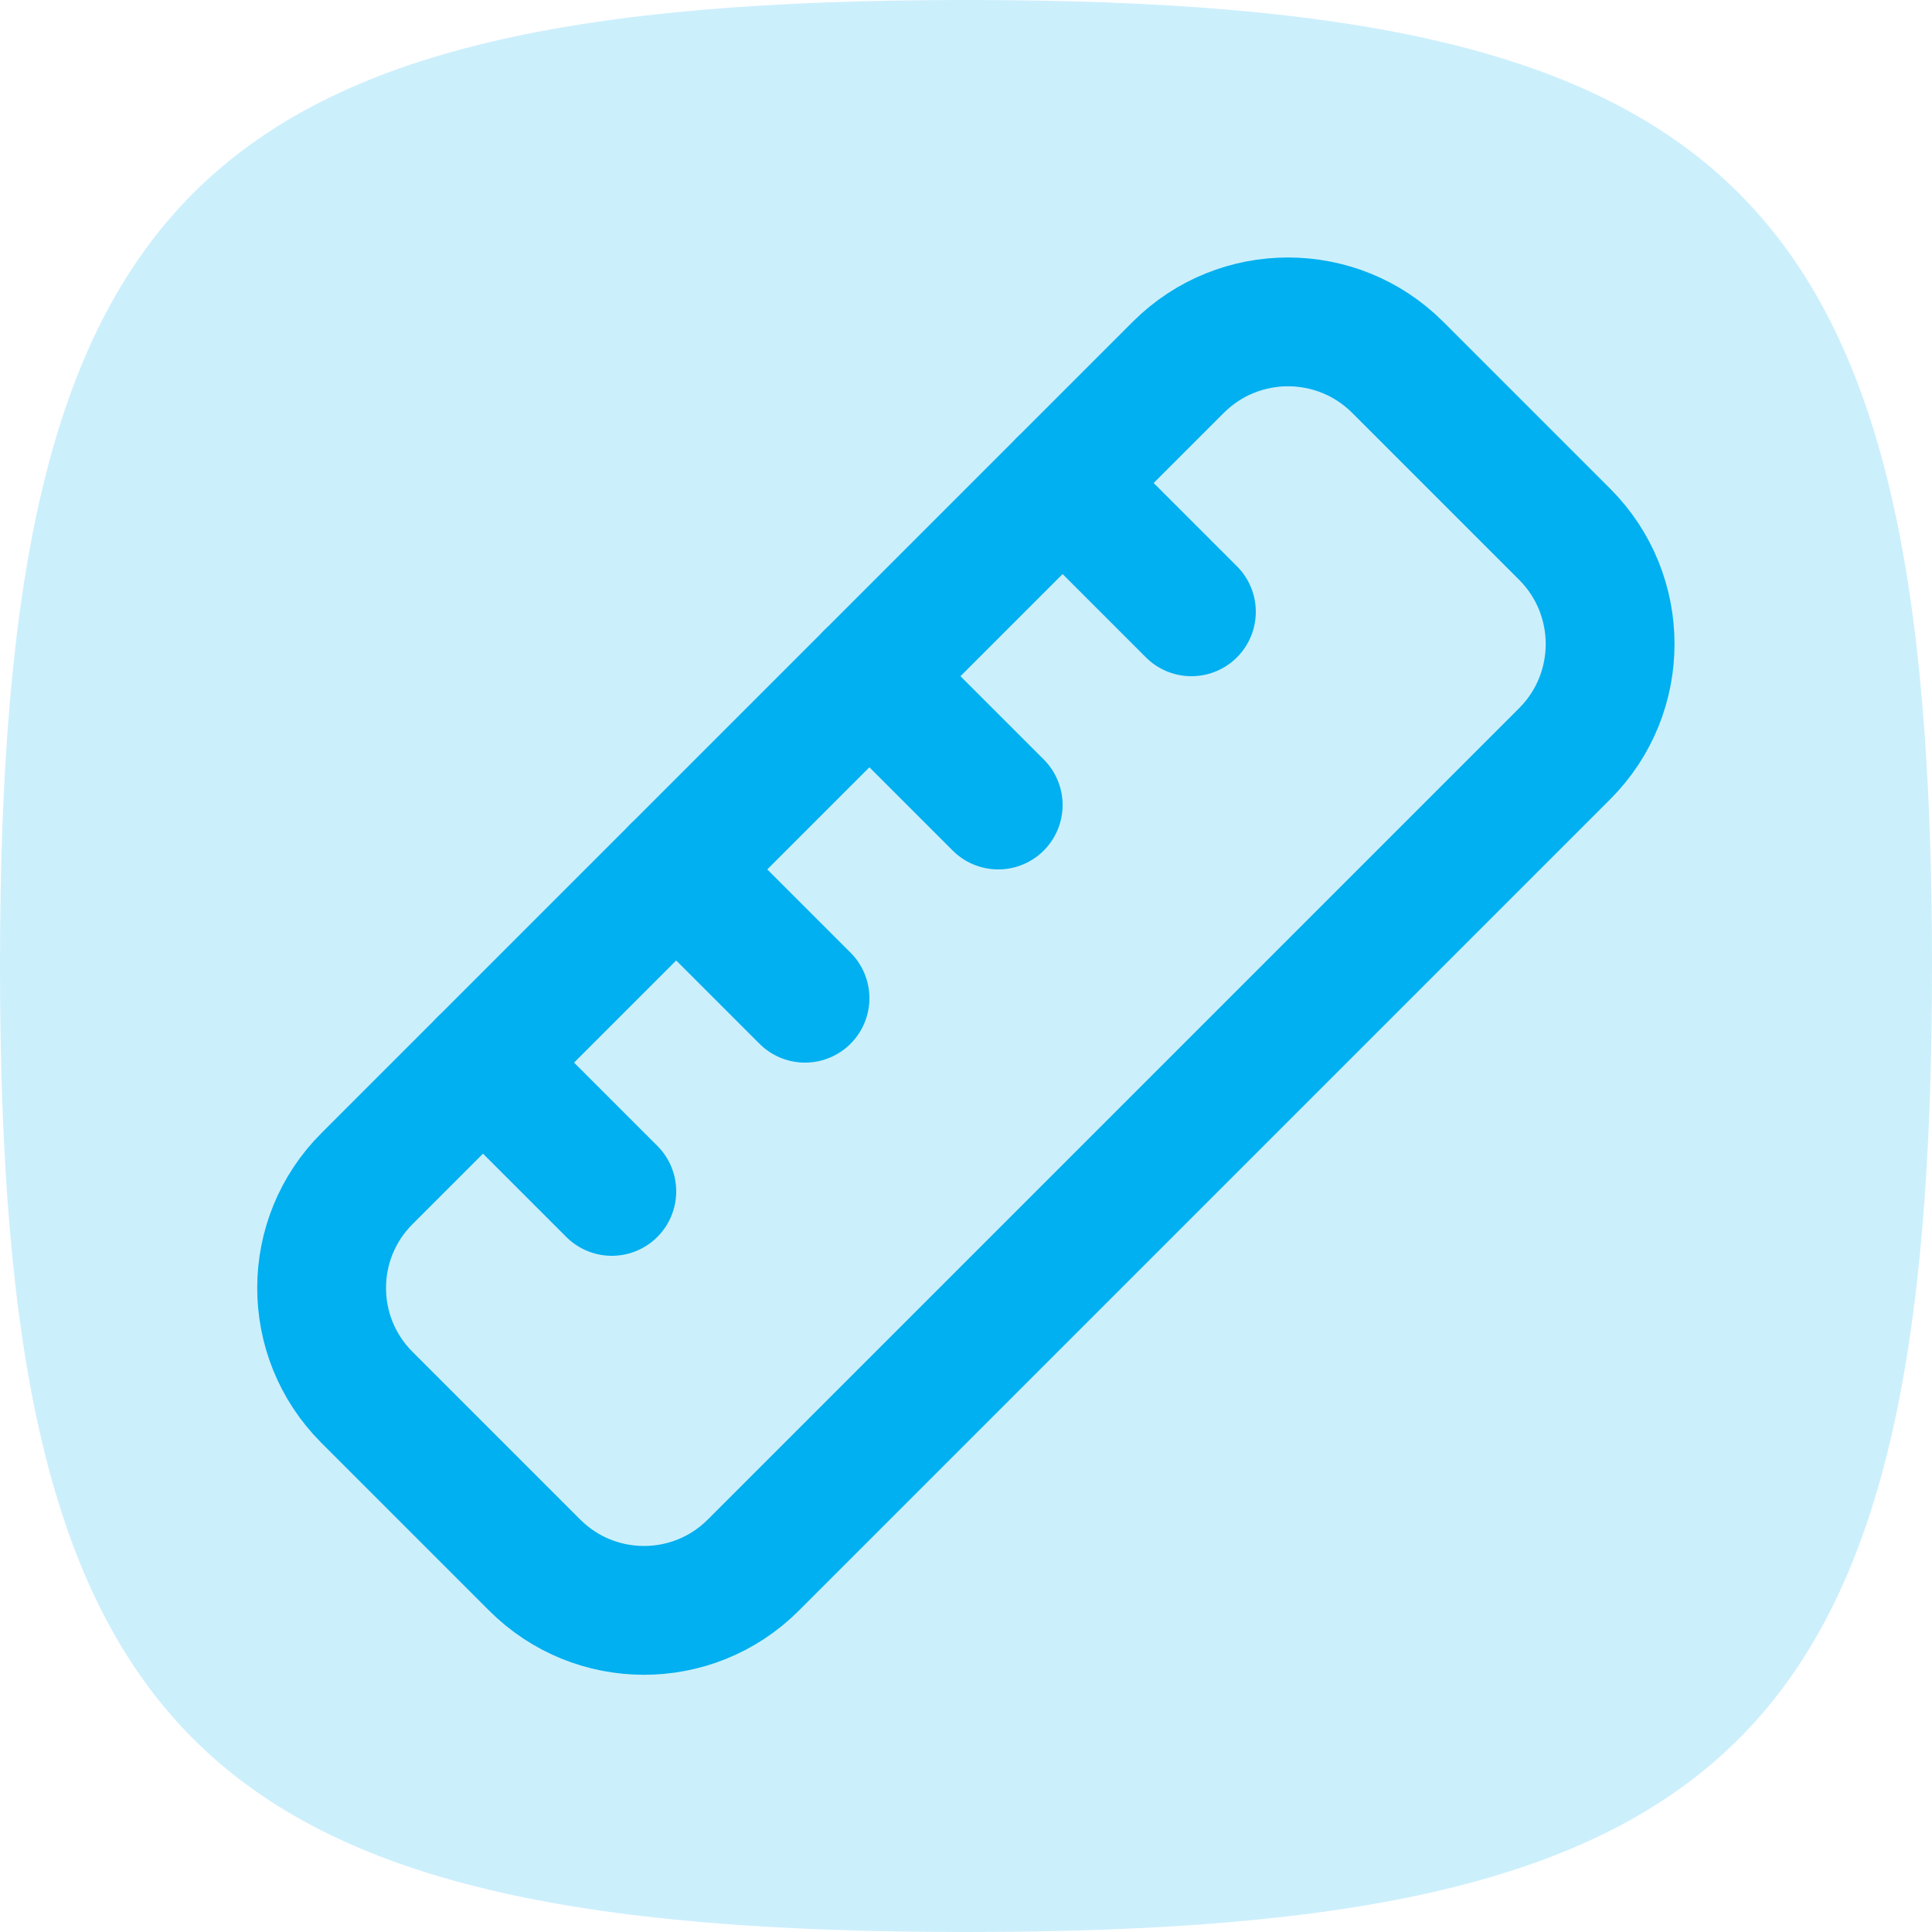
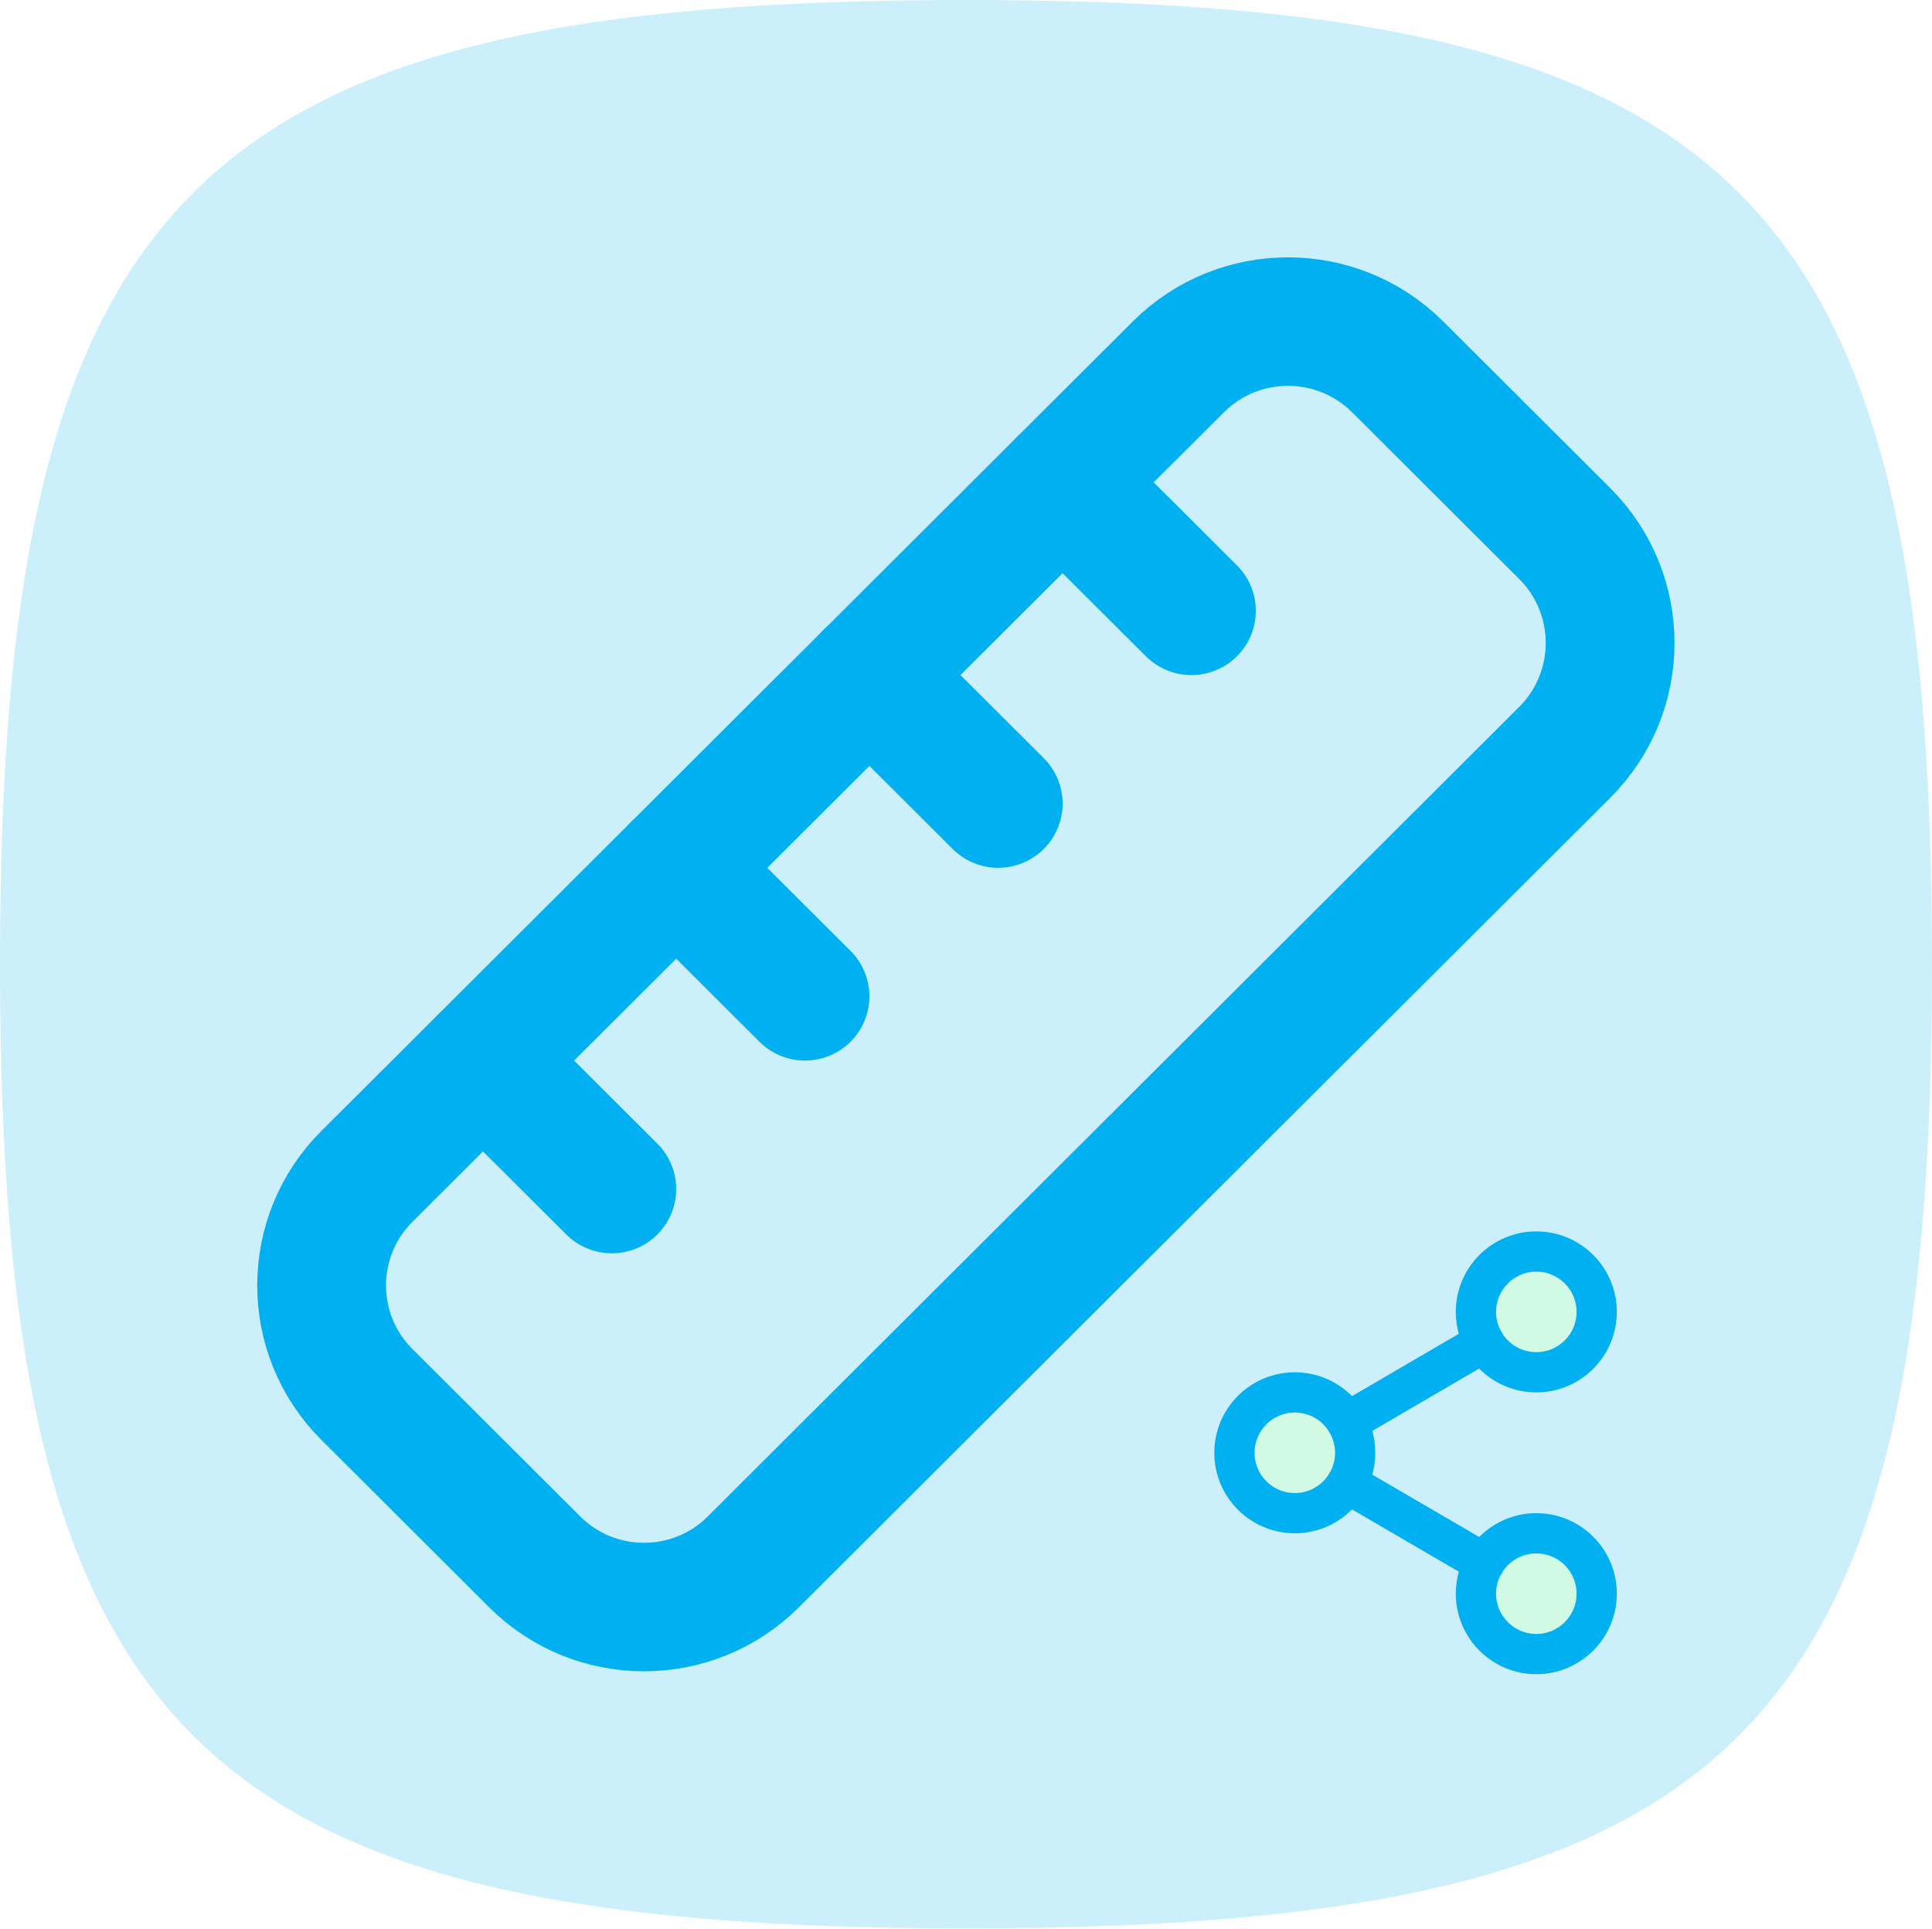
- <svg xmlns="http://www.w3.org/2000/svg" width="520" height="520" xml:space="preserve" overflow="hidden">
+ <svg xmlns="http://www.w3.org/2000/svg" width="520" height="519" xml:space="preserve" overflow="hidden">
  <defs>
    <clipPath id="clip0">
-       <rect x="2486" y="198" width="520" height="520" />
+       <rect x="1368" y="848" width="520" height="519" />
    </clipPath>
  </defs>
-   <g clip-path="url(#clip0)" transform="translate(-2486 -198)">
+   <g clip-path="url(#clip0)" transform="translate(-1368 -848)">
+     <path d="M1368 1107.5C1368 899.9 1420 848 1628 848 1836 848 1888 899.9 1888 1107.5 1888 1315.1 1836 1367 1628 1367 1420 1367 1368 1315.1 1368 1107.5" fill="#00B0F0" fill-rule="evenodd" fill-opacity="0.2" />
    <g>
      <g>
        <g>
-           <path d="M369.2 265.2C385.474 281.417 385.519 307.757 369.302 324.031 369.268 324.066 369.235 324.099 369.2 324.133L324.133 369.2C307.916 385.474 281.576 385.519 265.302 369.302 265.268 369.268 265.235 369.235 265.2 369.2L46.8 150.8C30.582 134.503 30.582 108.164 46.8 91.867L91.867 46.8C108.164 30.582 134.503 30.582 150.8 46.8Z" stroke="#00B0F0" stroke-width="34.667" stroke-linecap="round" stroke-linejoin="round" fill="none" transform="matrix(-1 0 0 1 2954 250)" />
-           <path d="M251.333 216.667 286 182" stroke="#00B0F0" stroke-width="34.667" stroke-linecap="round" stroke-linejoin="round" fill="none" transform="matrix(-1 0 0 1 2954 250)" />
-           <path d="M199.333 164.667 234 130" stroke="#00B0F0" stroke-width="34.667" stroke-linecap="round" stroke-linejoin="round" fill="none" transform="matrix(-1 0 0 1 2954 250)" />
-           <path d="M147.333 112.667 182 78" stroke="#00B0F0" stroke-width="34.667" stroke-linecap="round" stroke-linejoin="round" fill="none" transform="matrix(-1 0 0 1 2954 250)" />
-           <path d="M303.333 268.667 338 234" stroke="#00B0F0" stroke-width="34.667" stroke-linecap="round" stroke-linejoin="round" fill="none" transform="matrix(-1 0 0 1 2954 250)" />
+           <path d="M368.312 264.562C384.548 280.741 384.593 307.017 368.414 323.252 368.38 323.287 368.347 323.319 368.312 323.354L323.354 368.312C307.176 384.548 280.9 384.593 264.664 368.414 264.63 368.38 264.597 368.347 264.562 368.312L46.688 150.437C30.508 134.18 30.508 107.904 46.688 91.646L91.646 46.688C107.904 30.508 134.18 30.508 150.437 46.688Z" stroke="#00B0F0" stroke-width="34.583" stroke-linecap="round" stroke-linejoin="round" fill="none" transform="matrix(-1.00241 0 0 1 1836 900)" />
+           <path d="M250.729 216.146 285.312 181.562" stroke="#00B0F0" stroke-width="34.583" stroke-linecap="round" stroke-linejoin="round" fill="none" transform="matrix(-1.00241 0 0 1 1836 900)" />
+           <path d="M198.854 164.271 233.437 129.687" stroke="#00B0F0" stroke-width="34.583" stroke-linecap="round" stroke-linejoin="round" fill="none" transform="matrix(-1.00241 0 0 1 1836 900)" />
+           <path d="M146.979 112.396 181.562 77.812" stroke="#00B0F0" stroke-width="34.583" stroke-linecap="round" stroke-linejoin="round" fill="none" transform="matrix(-1.00241 0 0 1 1836 900)" />
+           <path d="M302.604 268.021 337.187 233.437" stroke="#00B0F0" stroke-width="34.583" stroke-linecap="round" stroke-linejoin="round" fill="none" transform="matrix(-1.00241 0 0 1 1836 900)" />
        </g>
      </g>
    </g>
-     <path d="M2486 458C2486 250 2538 198 2746 198 2954 198 3006 250 3006 458 3006 666 2954 718 2746 718 2538 718 2486 666 2486 458" fill="#00B0F0" fill-rule="evenodd" fill-opacity="0.2" />
+     <g>
+       <g>
+         <g>
+           <path d="M1797.75 1201.08C1797.75 1210.06 1790.47 1217.33 1781.5 1217.33 1772.53 1217.33 1765.25 1210.06 1765.25 1201.08 1765.25 1192.11 1772.53 1184.83 1781.5 1184.83 1790.47 1184.83 1797.75 1192.11 1797.75 1201.08Z" stroke="#00B0F0" stroke-width="10.833" stroke-linecap="round" stroke-linejoin="round" fill="#D1FAE5" />
+           <path d="M1732.75 1239C1732.75 1247.97 1725.47 1255.25 1716.5 1255.25 1707.53 1255.25 1700.25 1247.97 1700.25 1239 1700.25 1230.03 1707.53 1222.75 1716.5 1222.75 1725.47 1222.75 1732.75 1230.03 1732.75 1239Z" stroke="#00B0F0" stroke-width="10.833" stroke-linecap="round" stroke-linejoin="round" fill="#D1FAE5" />
+           <path d="M1797.75 1276.92C1797.75 1285.89 1790.47 1293.17 1781.5 1293.17 1772.53 1293.17 1765.25 1285.89 1765.25 1276.92 1765.25 1267.94 1772.53 1260.67 1781.5 1260.67 1790.47 1260.67 1797.75 1267.94 1797.75 1276.92Z" stroke="#00B0F0" stroke-width="10.833" stroke-linecap="round" stroke-linejoin="round" fill="#D1FAE5" />
+           <path d="M1730.53 1247.18 1767.52 1268.74" stroke="#00B0F0" stroke-width="10.833" stroke-linecap="round" stroke-linejoin="round" fill="none" />
+           <path d="M1767.47 1209.26 1730.53 1230.82" stroke="#00B0F0" stroke-width="10.833" stroke-linecap="round" stroke-linejoin="round" fill="none" />
+         </g>
+       </g>
+     </g>
  </g>
</svg>
